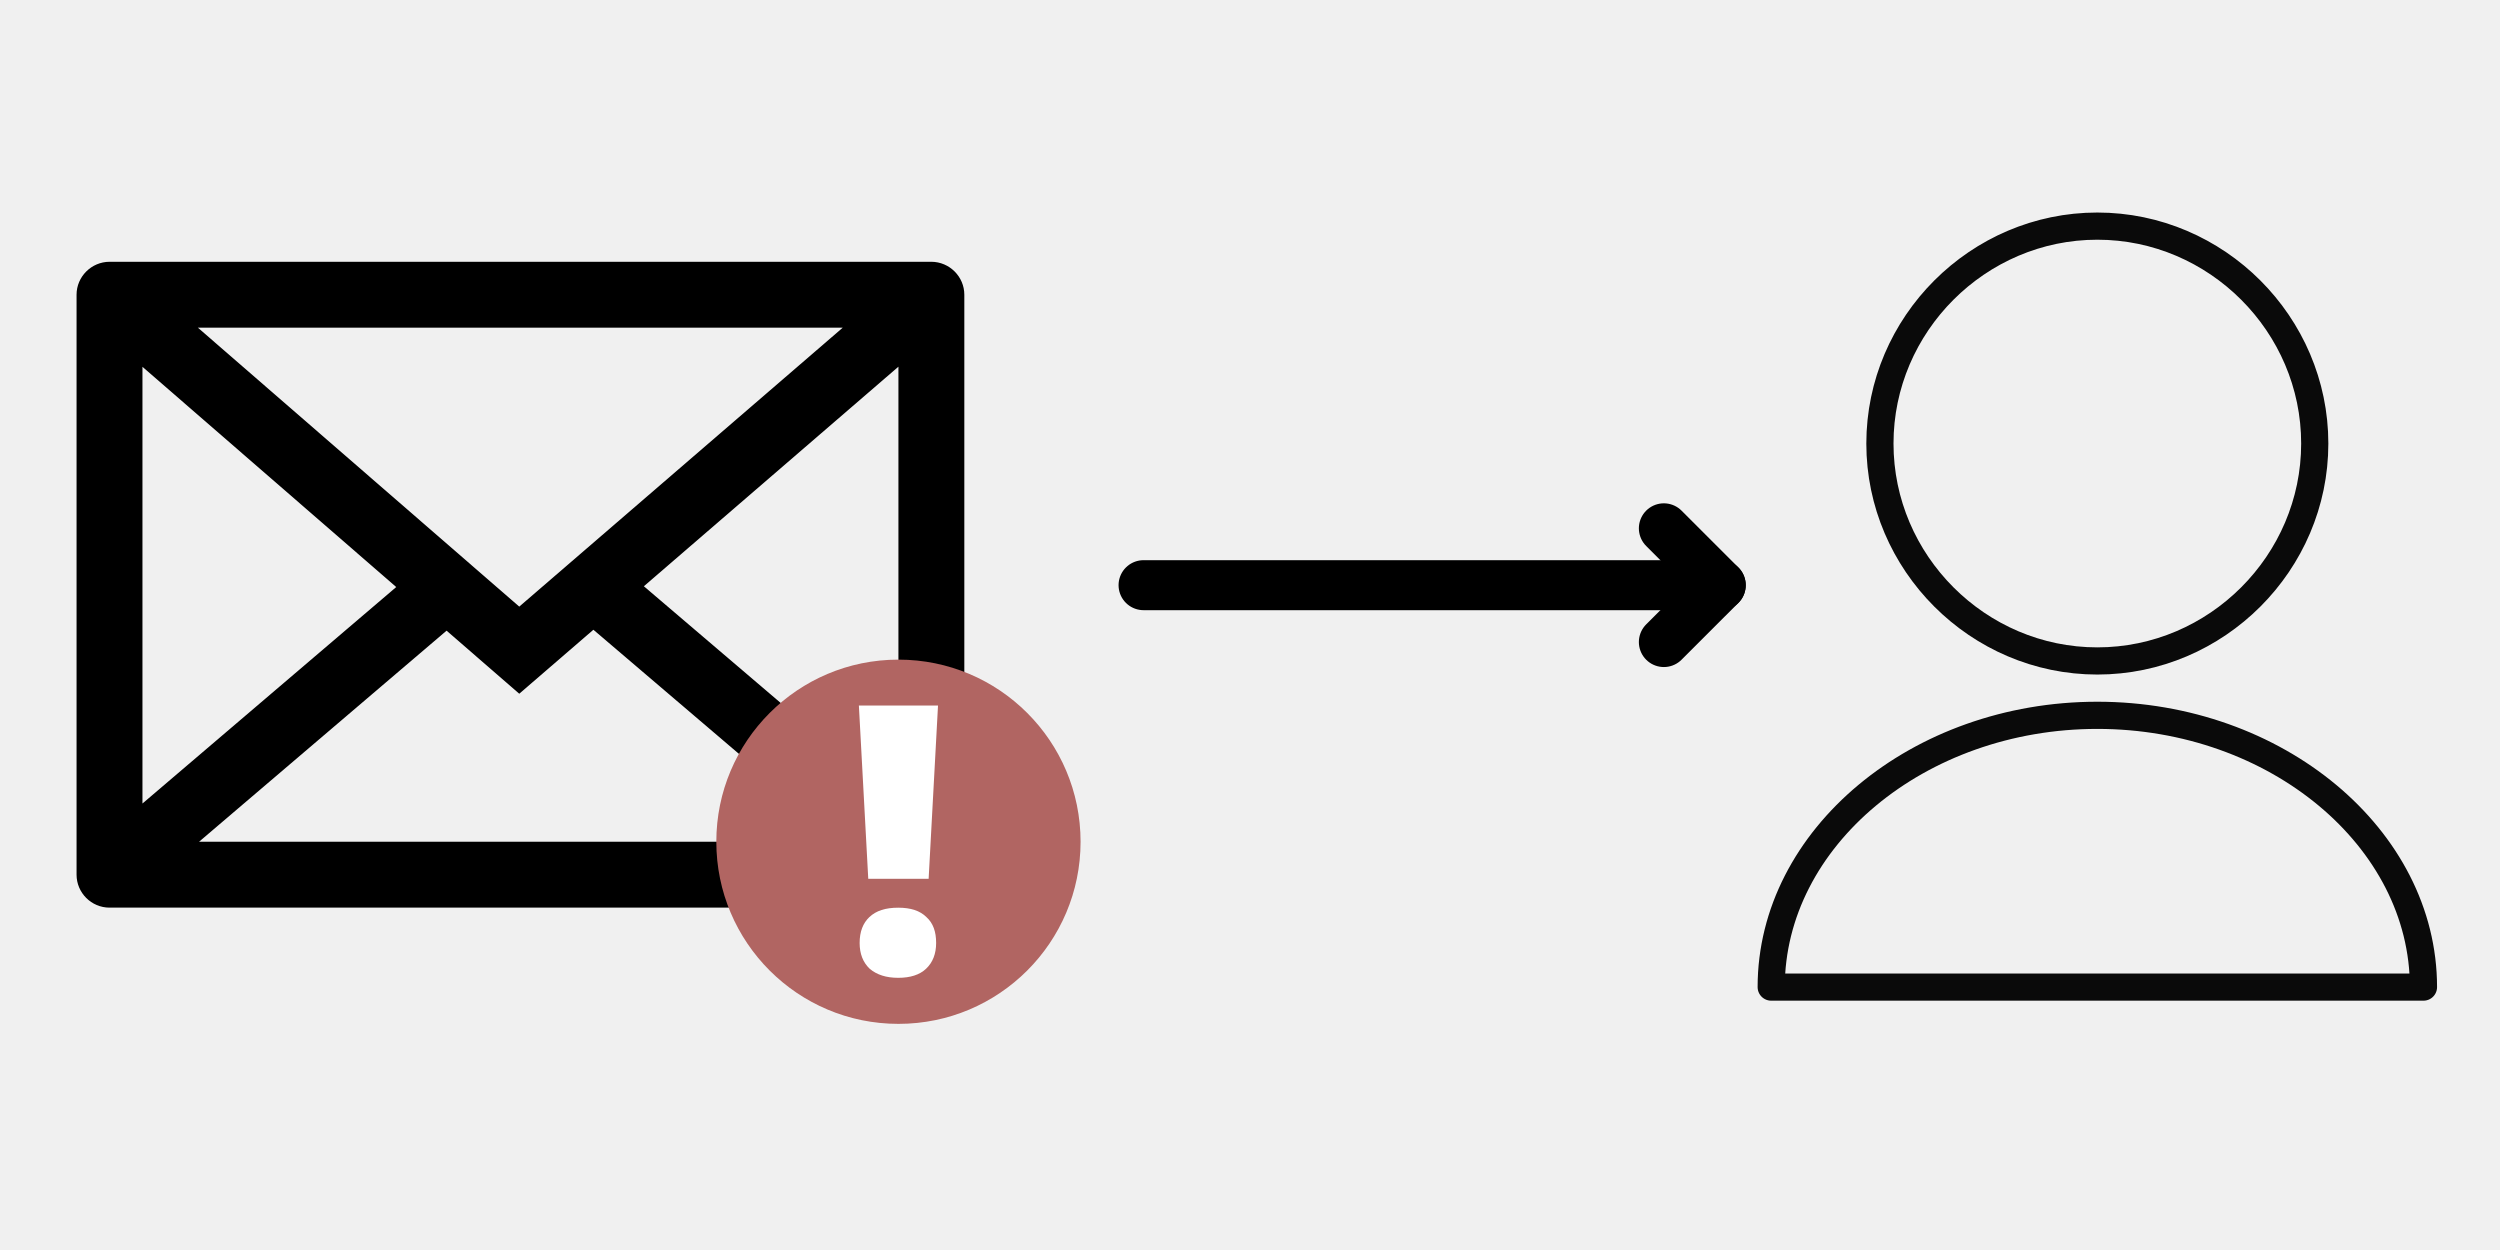
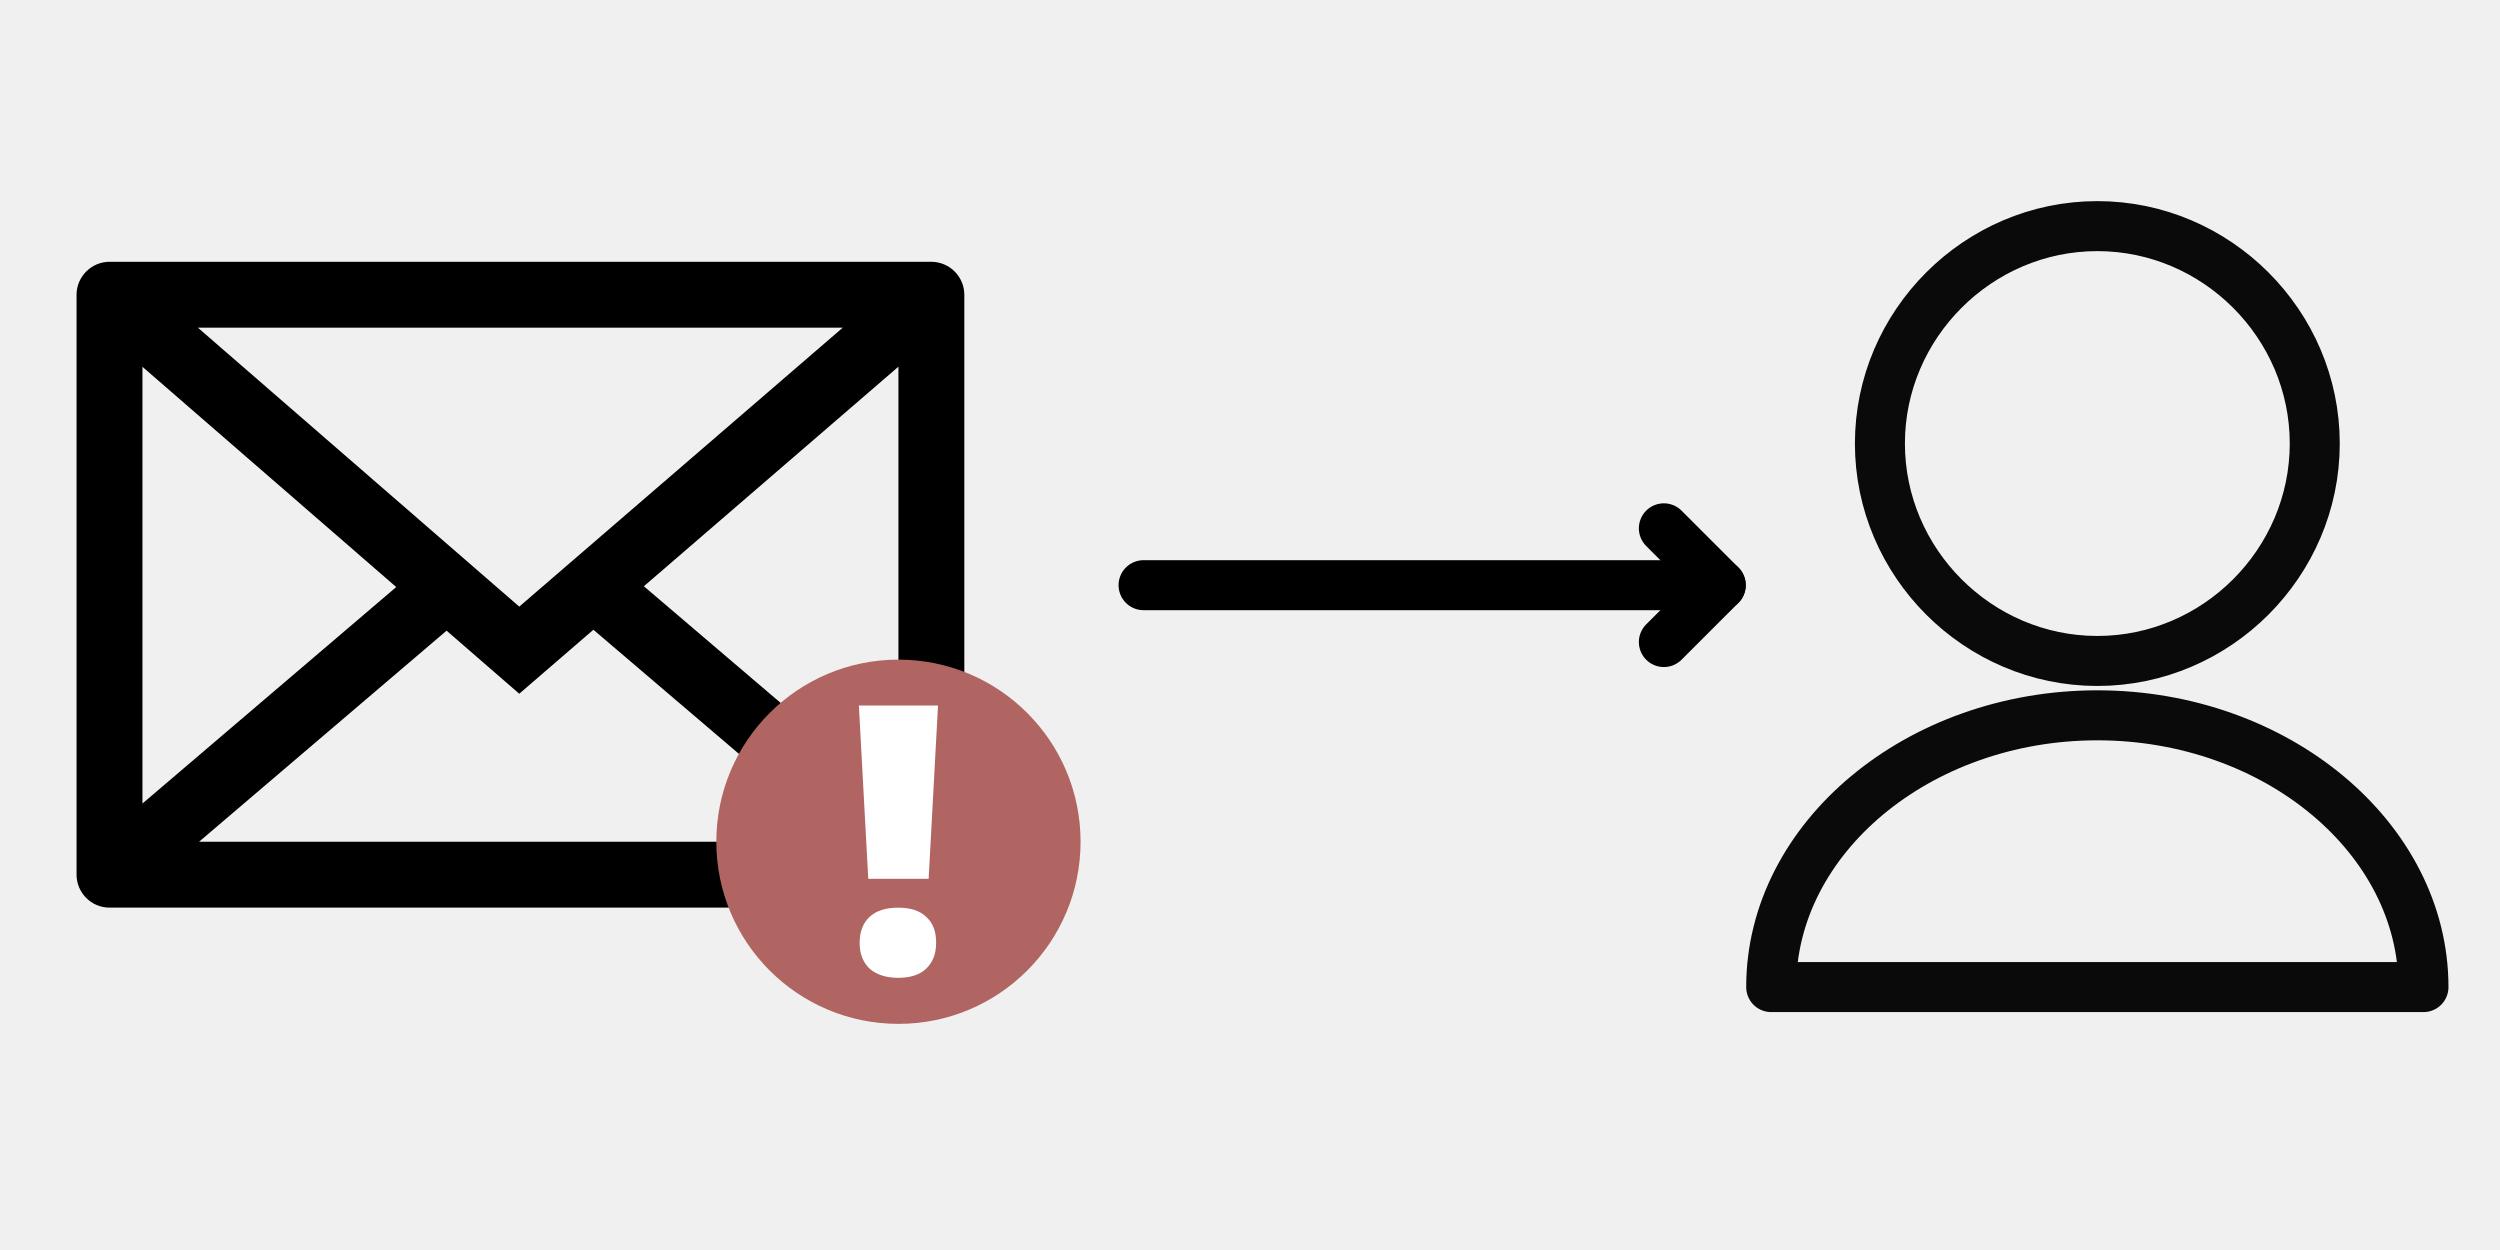
<svg xmlns="http://www.w3.org/2000/svg" width="100%" height="100%" viewBox="0 0 200 100" version="1.1" xml:space="preserve" style="fill-rule:evenodd;clip-rule:evenodd;stroke-linecap:round;stroke-linejoin:round;">
  <g transform="matrix(0.144947,0,0,0.144947,106.909,9.39291)">
-     <path d="M420,60C354.17,60 300,114.17 300,180C300,245.83 354.17,300 420,300C485.83,300 540,245.83 540,180C540,114.17 485.83,60 420,60M420,330C321.255,330 240,397.712 240,480M420,330C518.745,330 600,397.712 600,480L240,480" style="fill:none;fill-rule:nonzero;stroke:rgb(10,10,10);stroke-width:15px;" />
+     <path d="M420,60C354.17,60 300,114.17 300,180C300,245.83 354.17,300 420,300C485.83,300 540,245.83 540,180C540,114.17 485.83,60 420,60M420,330C321.255,330 240,397.712 240,480M420,330C518.745,330 600,397.712 600,480L240,480" style="fill:none;fill-rule:nonzero;stroke:rgb(10,10,10);stroke-width:27.6px;" />
  </g>
  <g transform="matrix(5.27177,0,0,5.27177,-25.5903,-19.3659)">
    <path d="M6.516,7.646C6.241,7.647 6.016,7.872 6.016,8.146L6.016,16.947C6.016,17.222 6.241,17.447 6.516,17.447L18.988,17.447C19.263,17.447 19.488,17.222 19.488,16.947L19.488,8.146C19.488,7.872 19.263,7.647 18.988,7.646L6.516,7.646ZM13.859,13.23L12.734,14.201L11.631,13.244L7.875,16.447L17.631,16.447L13.859,13.23ZM7.016,9.24L7.016,15.867L10.867,12.582L7.016,9.24ZM18.488,9.238L14.625,12.57L18.488,15.865L18.488,9.238ZM7.857,8.646L12.734,12.879L17.643,8.646L7.857,8.646Z" />
  </g>
  <g transform="matrix(0.999999,0,0,0.999999,-6.58022,-107.058)">
    <circle cx="78.456" cy="174.398" r="14.57" style="fill:rgb(177,101,98);" />
  </g>
  <g transform="matrix(1,0,0,1,-3.4746,21.8571)">
    <g transform="matrix(30,0,0,30,70.9851,56.0081)">
      <path d="M0.226,-0.252L0.065,-0.252L0.04,-0.714L0.251,-0.714L0.226,-0.252ZM0.042,-0.081C0.042,-0.111 0.051,-0.134 0.068,-0.15C0.086,-0.167 0.111,-0.175 0.145,-0.175C0.178,-0.175 0.203,-0.167 0.22,-0.15C0.238,-0.134 0.246,-0.111 0.246,-0.081C0.246,-0.052 0.237,-0.029 0.219,-0.012C0.202,0.004 0.177,0.012 0.145,0.012C0.113,0.012 0.088,0.004 0.069,-0.012C0.051,-0.029 0.042,-0.052 0.042,-0.081Z" style="fill:white;fill-rule:nonzero;" />
    </g>
  </g>
  <g transform="matrix(1,0,0,1,0.107099,13.2981)">
    <path d="M91.378,33.516L133.002,33.516" style="fill:none;stroke:black;stroke-width:4px;stroke-miterlimit:1.5;" />
  </g>
  <g transform="matrix(0.707107,-0.707107,0.707107,0.707107,-2.00594,48.5718)">
    <path d="M93.567,97.515L100,97.515" style="fill:none;stroke:black;stroke-width:4px;stroke-miterlimit:1.5;" />
    <g transform="matrix(6.12323e-17,1,-1,6.12323e-17,197.515,-2.48536)">
      <path d="M93.567,97.515L100,97.515" style="fill:none;stroke:black;stroke-width:4px;stroke-miterlimit:1.5;" />
    </g>
  </g>
</svg>
